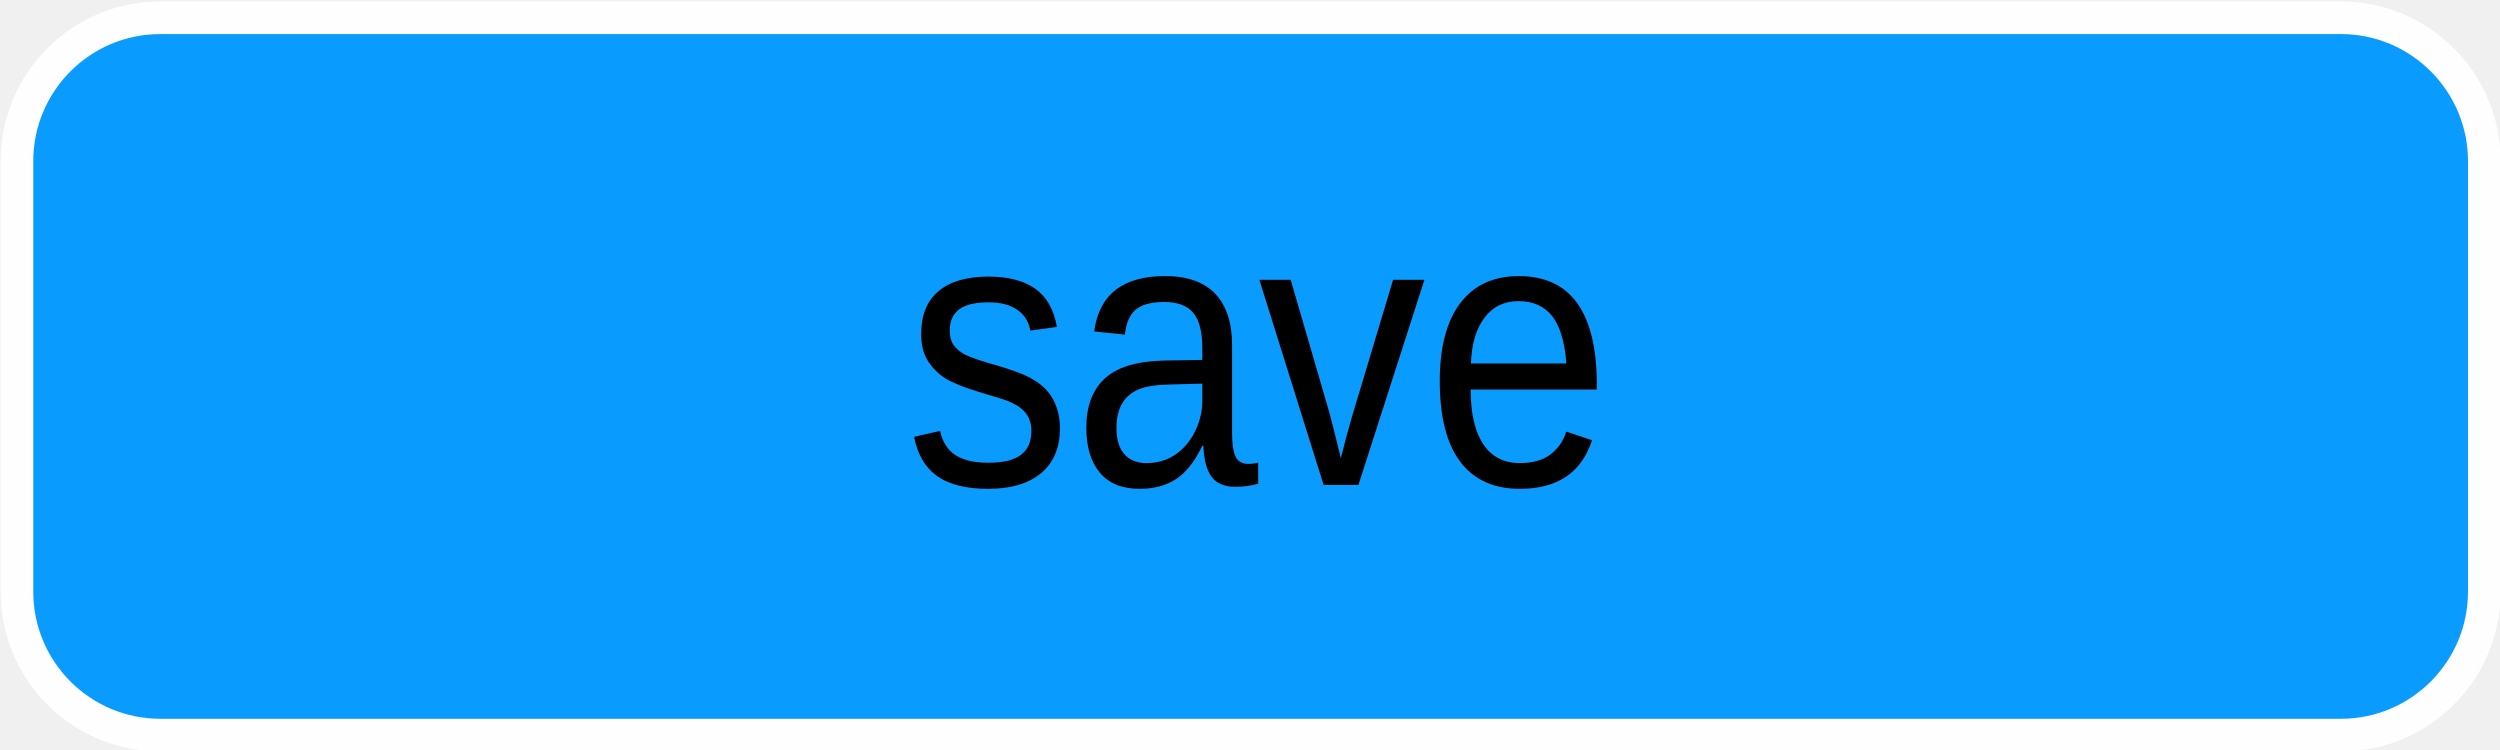
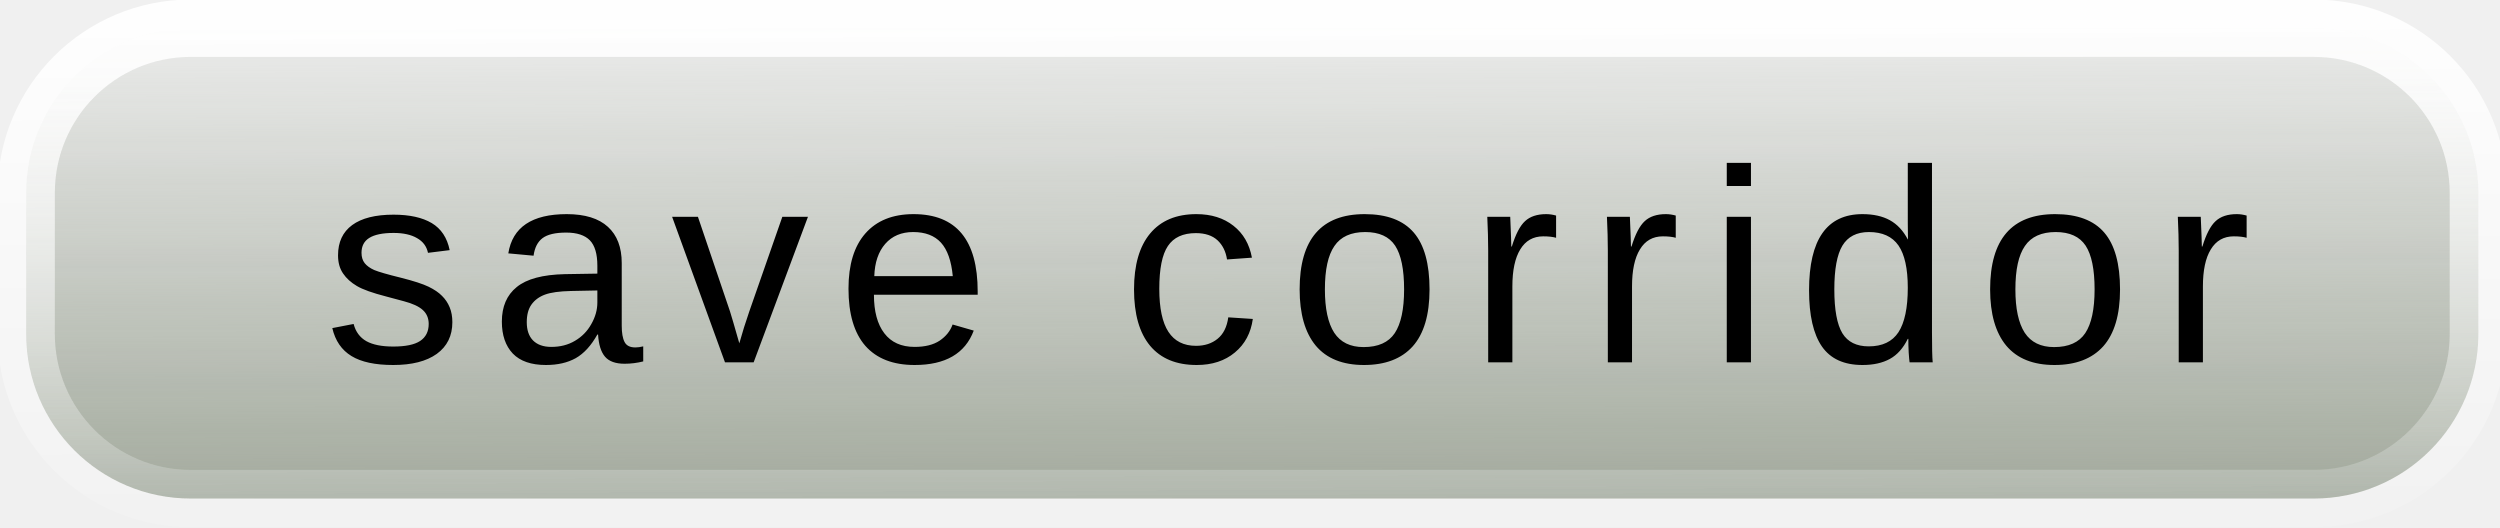
- <svg xmlns="http://www.w3.org/2000/svg" width="250" height="75" id="svg2" version="1.1">
-   <defs id="defs4" />
-   <g id="layer1" transform="translate(0,-977.3622)">
-     <rect style="opacity:0.96;fill:#0099ff;fill-opacity:1;stroke:#ffffff;stroke-width:3.264;stroke-linejoin:round;stroke-miterlimit:4;stroke-opacity:1;stroke-dasharray:none" id="rect2985" width="246.736" height="71.736" x="1.694" y="979.137" ry="14.348" />
-     <text xml:space="preserve" style="font-size:36.052px;font-style:normal;font-variant:normal;font-weight:normal;font-stretch:normal;text-align:start;line-height:125%;letter-spacing:0px;word-spacing:0px;writing-mode:lr-tb;text-anchor:start;fill:#000000;fill-opacity:1;stroke:none;font-family:Arial;-inkscape-font-specification:Arial" x="97.464" y="952.292" id="text3755" transform="scale(0.9282891,1.077251)">
-       <tspan id="tspan3757" x="97.464" y="952.292">save</tspan>
-     </text>
-   </g>
+ <svg xmlns="http://www.w3.org/2000/svg" xmlns:xlink="http://www.w3.org/1999/xlink" id="svg3039" version="1.1" width="218" height="46">
+   <defs id="defs3043">
+     <linearGradient id="linearGradient3827">
+       <stop style="stop-color:#909989;stop-opacity:1;" offset="0" id="stop3829" />
+       <stop style="stop-color:#909989;stop-opacity:0;" offset="1" id="stop3831" />
+     </linearGradient>
+     <linearGradient id="linearGradient3819">
+       <stop style="stop-color:#ffffff;stop-opacity:1;" offset="0" id="stop3821" />
+       <stop style="stop-color:#ffffff;stop-opacity:0;" offset="1" id="stop3823" />
+     </linearGradient>
+     <linearGradient xlink:href="#linearGradient3819" id="linearGradient3825" x1="170.6" y1="9.37" x2="170.791" y2="61.696" gradientUnits="userSpaceOnUse" gradientTransform="translate(-46.08326,-9.879394)" />
+     <linearGradient xlink:href="#linearGradient3827" id="linearGradient3833" x1="170.791" y1="61.696" x2="170.6" y2="9.37" gradientUnits="userSpaceOnUse" gradientTransform="translate(-46.08326,-9.879394)" />
+   </defs>
+   <rect style="opacity:0.96;fill:url(#linearGradient3833);fill-opacity:1;stroke:url(#linearGradient3825);stroke-width:5;stroke-linejoin:round;stroke-miterlimit:4;stroke-opacity:1;stroke-dasharray:none" id="rect3817" width="213.829" height="41.012" x="2.283" y="2.461" ry="14.348" />
+   <text xml:space="preserve" style="font-size:36.052px;font-style:normal;font-variant:normal;font-weight:normal;font-stretch:normal;text-align:start;line-height:125%;letter-spacing:0px;word-spacing:0px;writing-mode:lr-tb;text-anchor:start;fill:#000000;fill-opacity:1;stroke:none;font-family:NanumGothic;-inkscape-font-specification:NanumGothic" x="28.304" y="31.594" id="text3835">
+     <tspan id="tspan3837" x="28.304" y="31.594" style="font-size:24px;font-style:normal;font-variant:normal;font-weight:normal;font-stretch:normal;letter-spacing:2.44px;font-family:Arial;-inkscape-font-specification:Arial">save corridor</tspan>
+   </text>
</svg>
